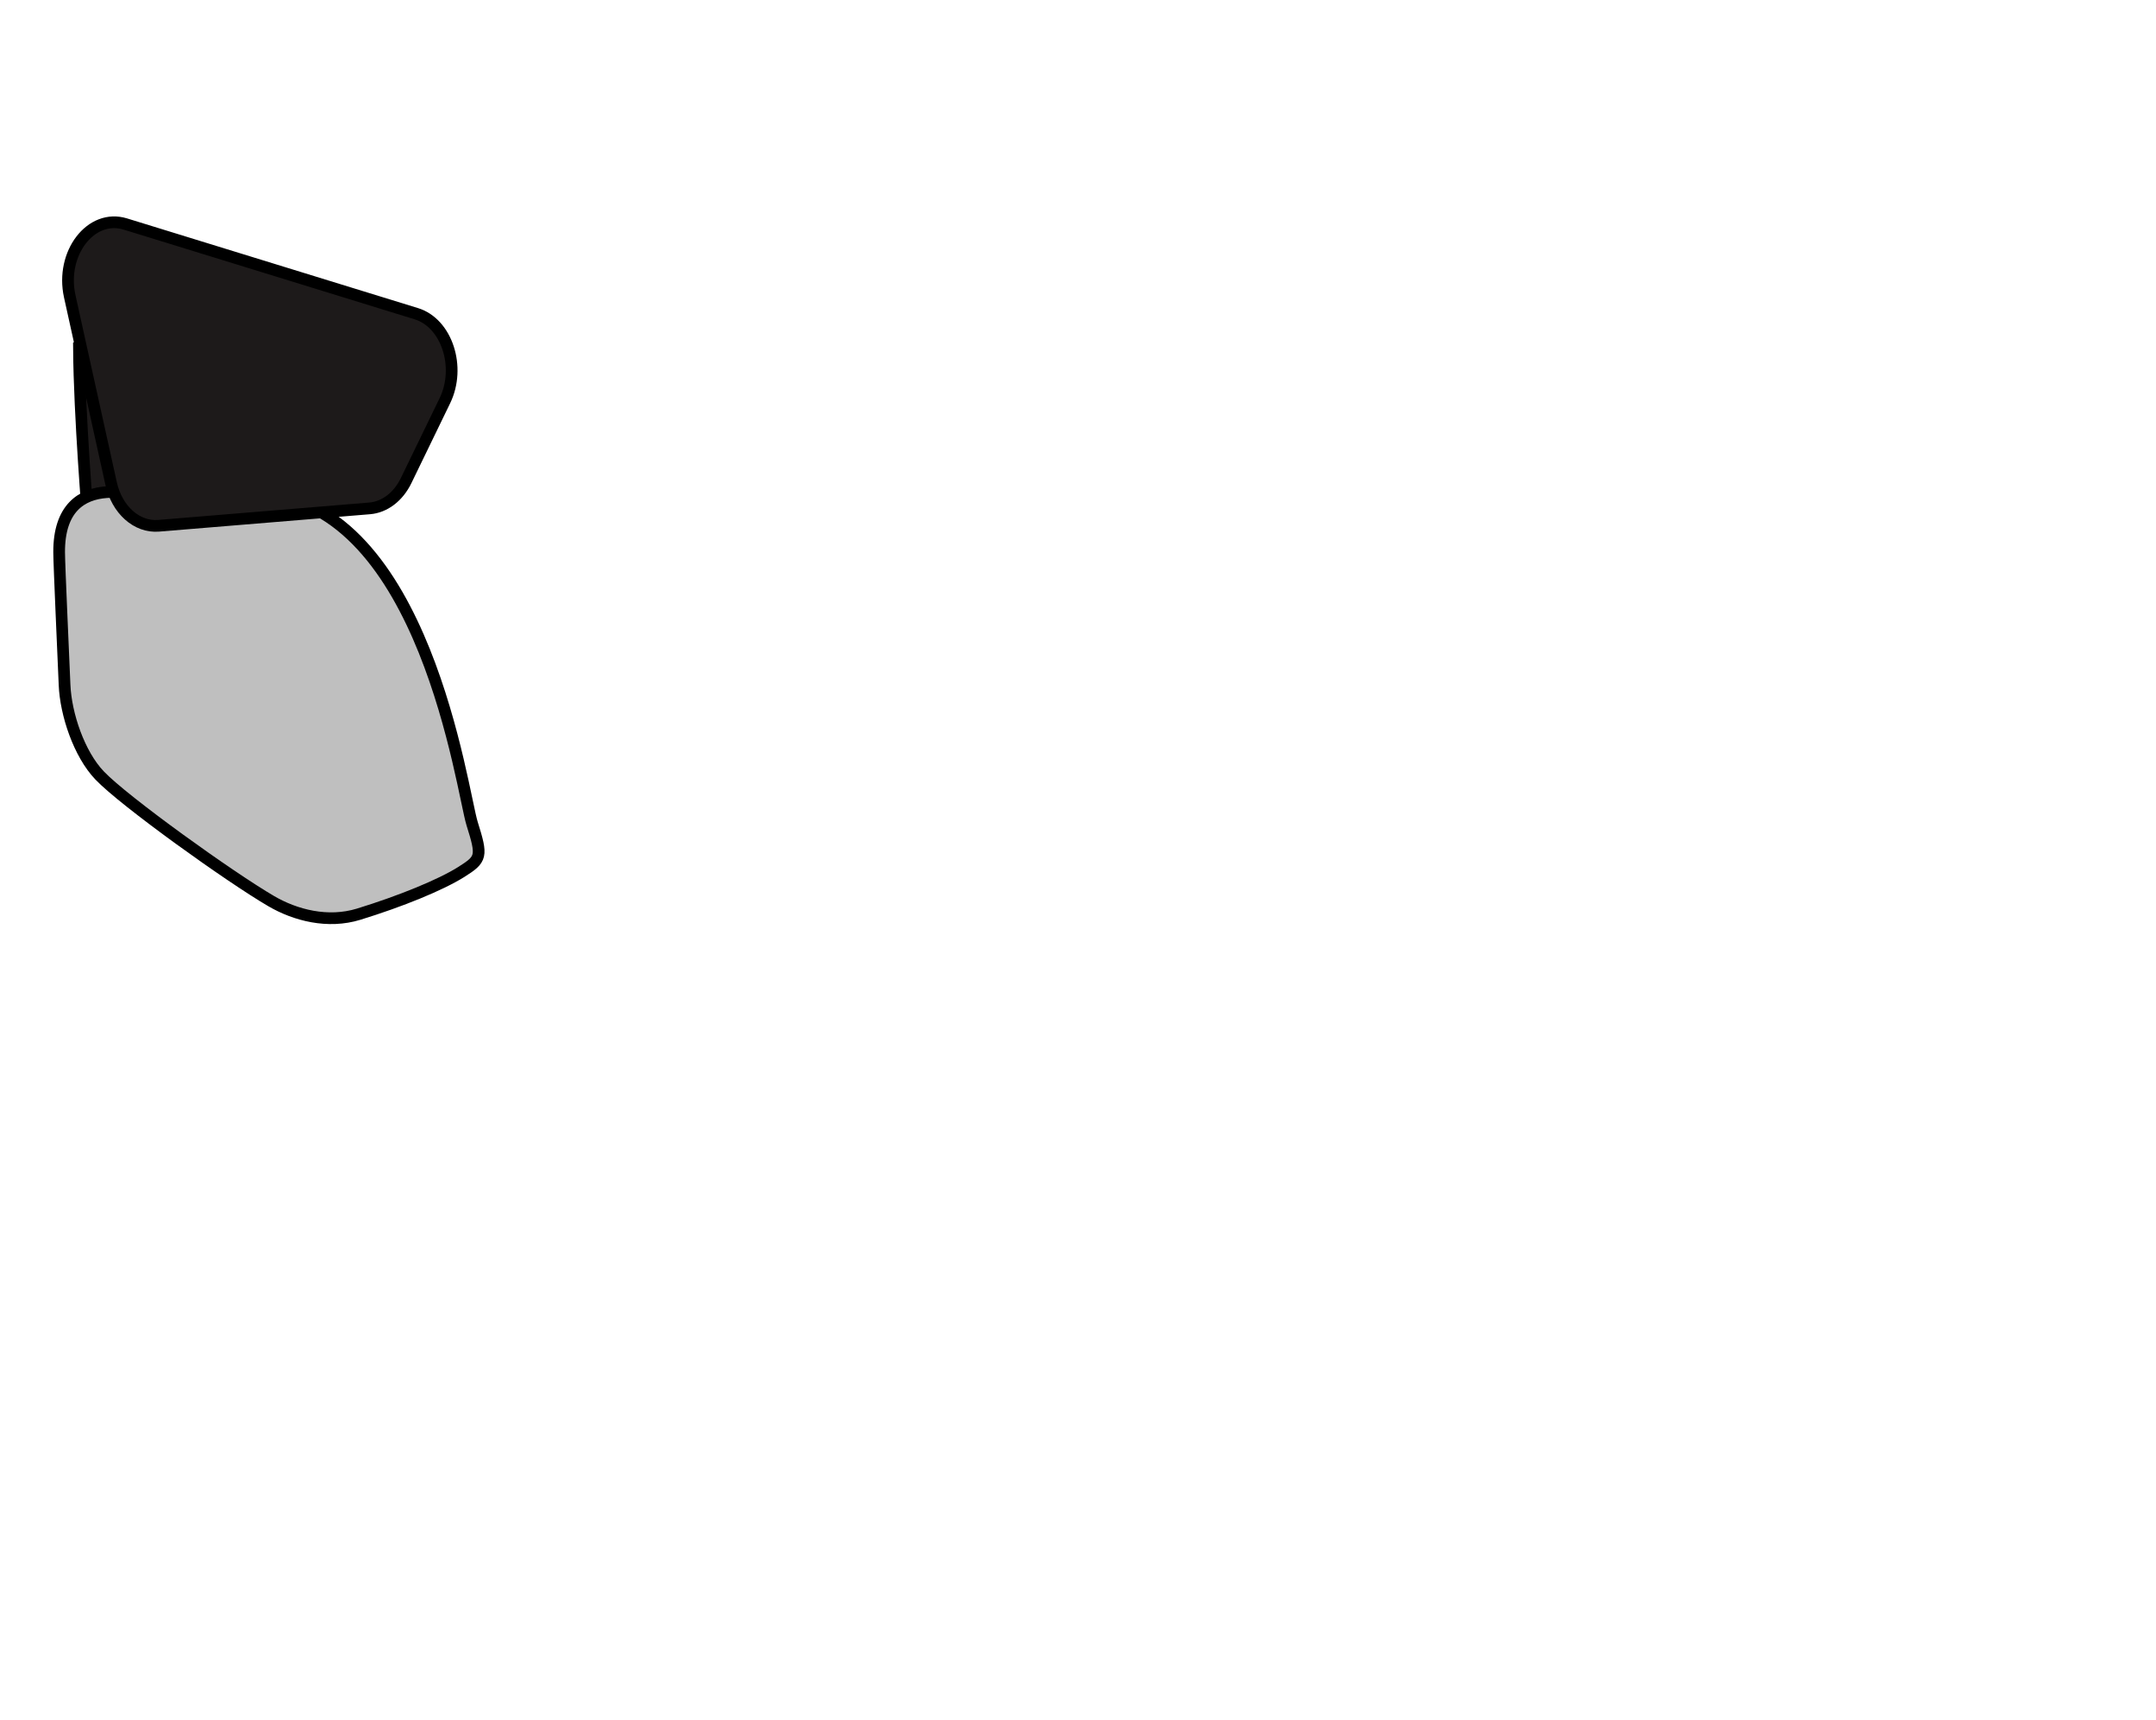
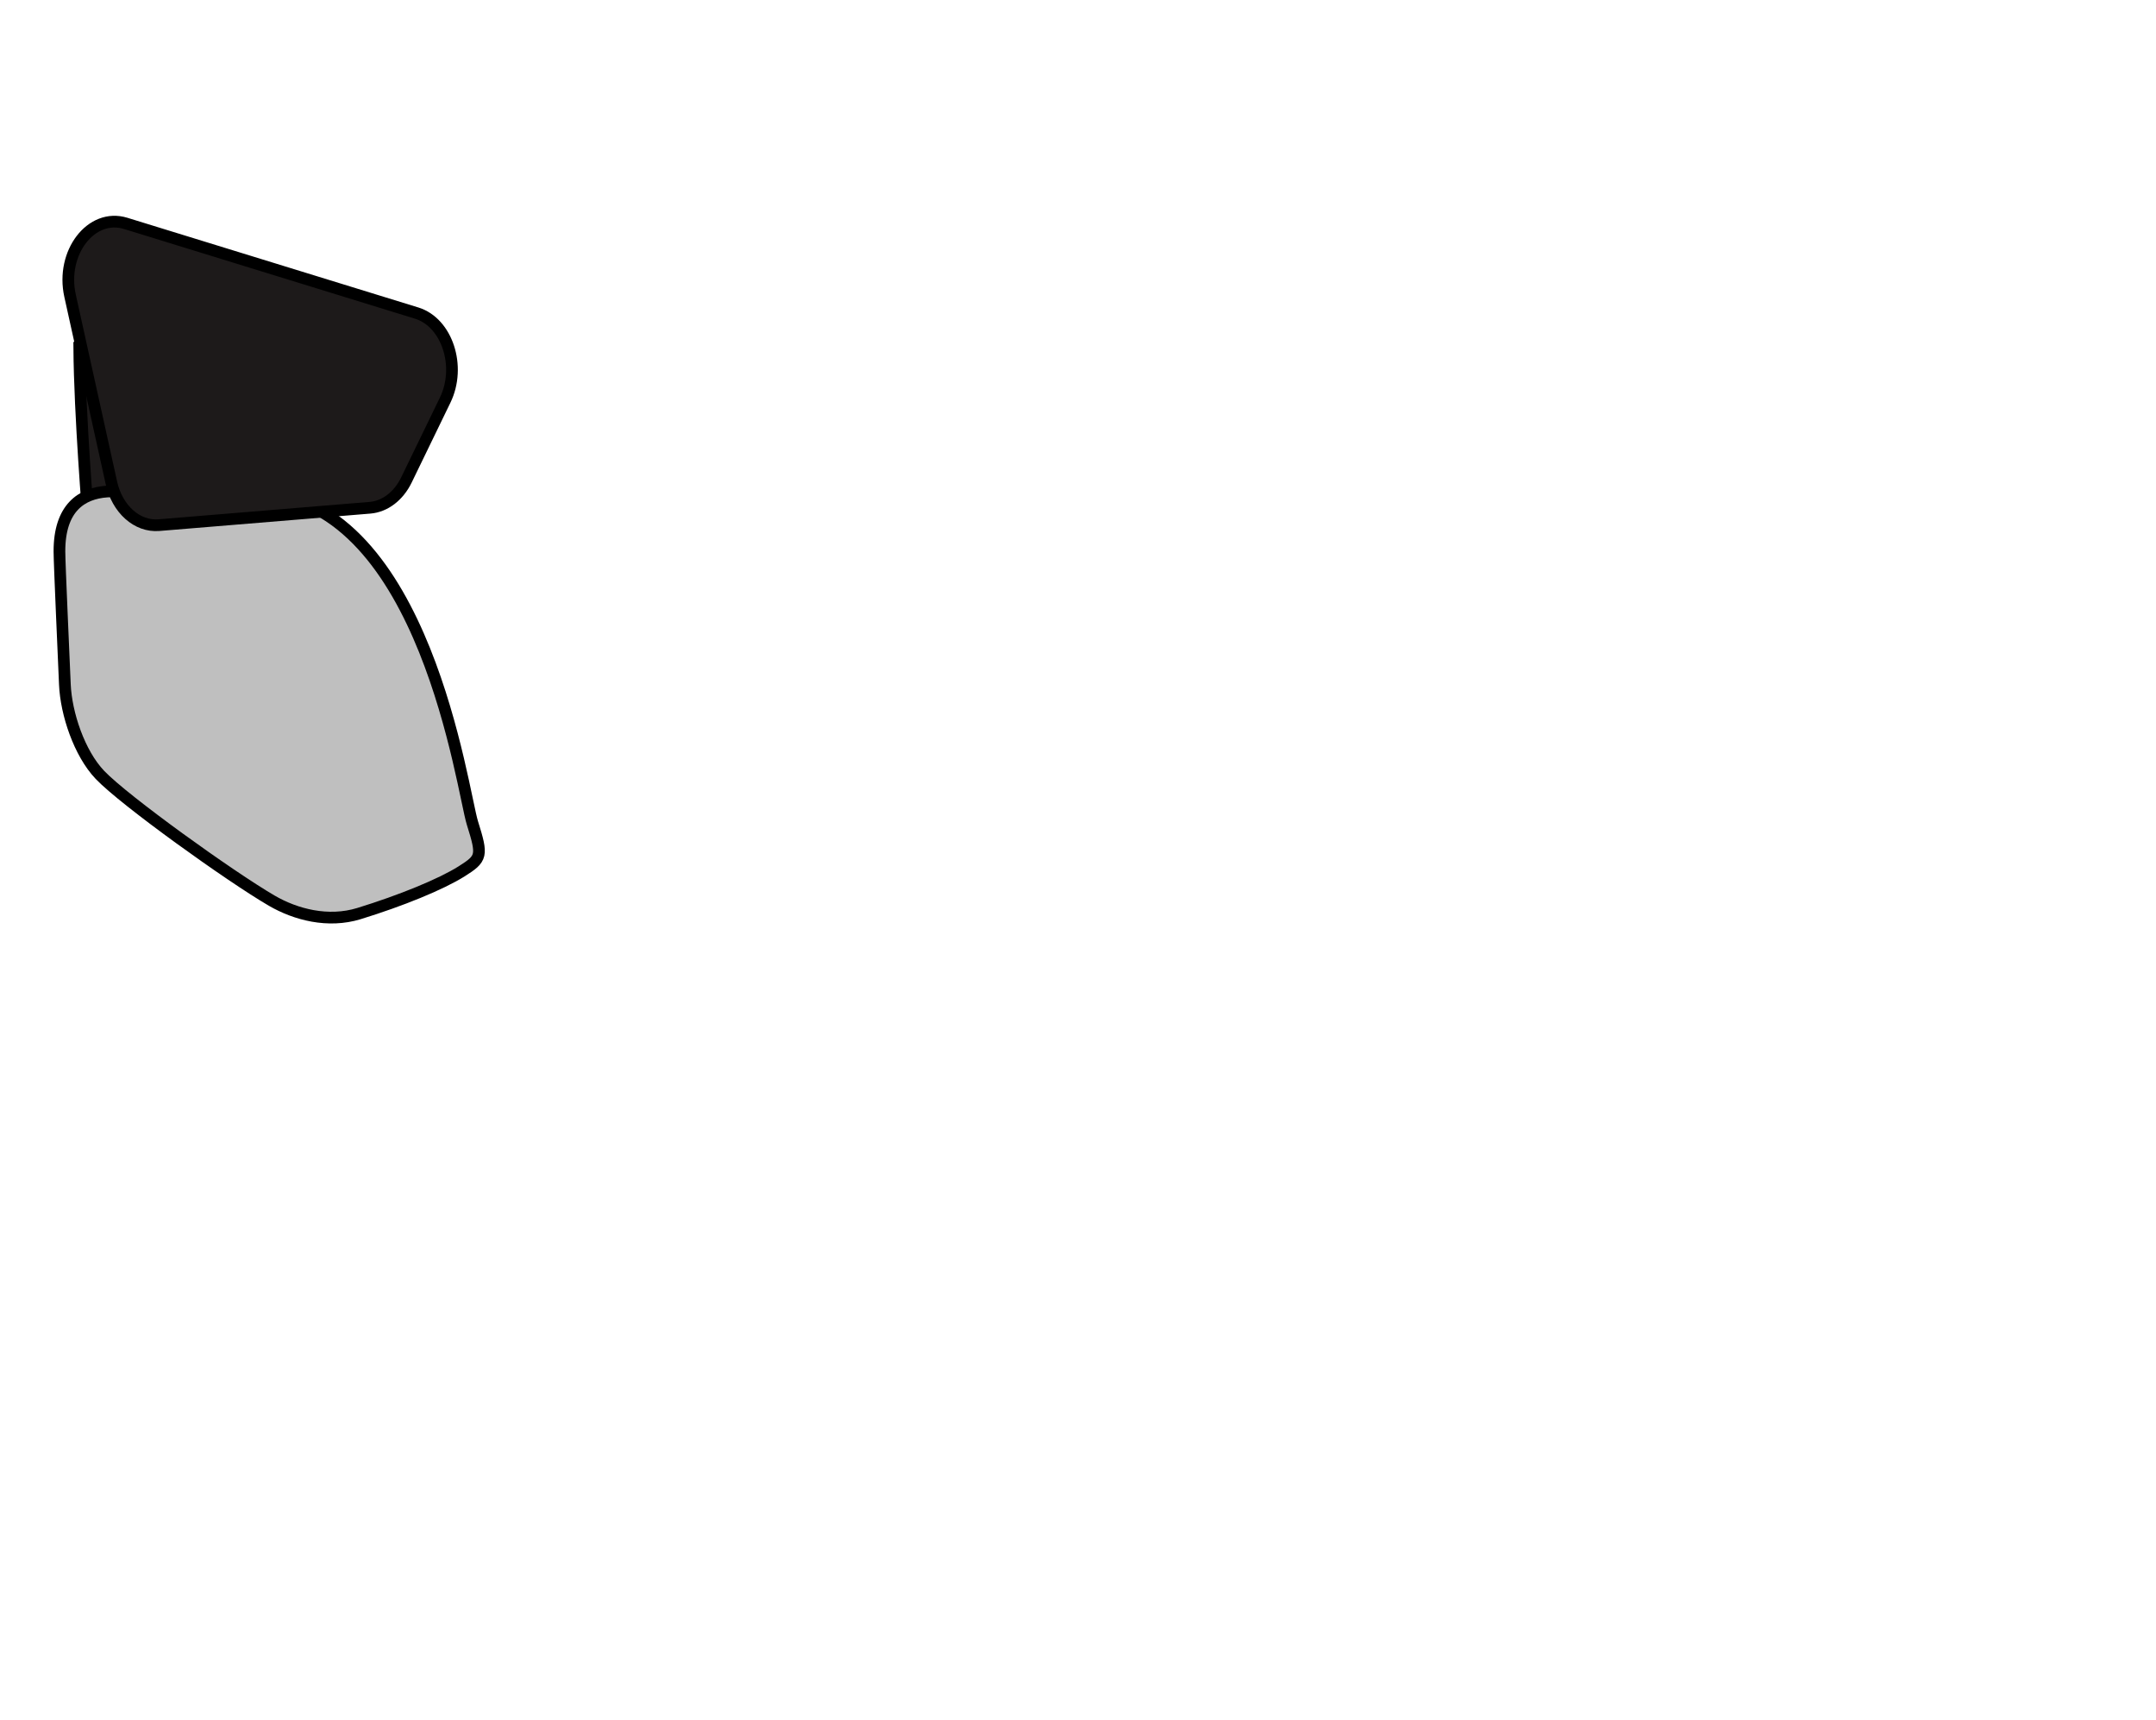
<svg xmlns="http://www.w3.org/2000/svg" id="Capa_1" data-name="Capa 1" viewBox="0 0 921.28 734.72">
  <defs>
    <style>
      .cls-1 {
        fill: #bfbfbf;
      }

      .cls-1, .cls-2 {
        stroke: #000;
        stroke-miterlimit: 10;
        stroke-width: 5px;
      }

      .cls-2 {
        fill: #1d1a1a;
      }
    </style>
  </defs>
-   <path class="cls-2" d="m33.74,148.84c.2,28.76,3.95,74.16,3.95,74.16l97.05,3.79-7.02-54.81c-2.3-11.15-11.45-23.56-23.53-24.63l-63.82-5.42c-3.6-.25-6.65,2.92-6.62,6.91Z" />
-   <path class="cls-1" d="m25.27,235.93c-.07-18.78,9.55-24.95,20.38-25.68,10.84-.74,57.57.06,65.96.65,69.97,4.94,85.76,127.01,90.14,141,4.39,13.99,4.13,15.09-4.64,20.62-8.77,5.52-25.83,12.49-43.86,18.04-13.16,4.05-27.01.44-37.27-5.53-17.69-10.3-62.93-42.73-73.42-53.74-8.77-9.2-14.45-26.14-14.97-38.66-.52-12.52-2.3-51.34-2.32-56.69Z" />
-   <path class="cls-2" d="m53.57,95.7l124.34,38.32c13.01,4.01,19.16,22.8,12.18,37.19l-16.55,34.11c-3.35,6.91-9.17,11.34-15.59,11.87l-90.15,7.43c-9.35.77-17.84-6.82-20.35-18.18l-17.65-79.86c-4.05-18.35,9.07-35.41,23.76-30.88Z" />
+   <path class="cls-2" d="m33.87,148.58c.2,28.76,3.95,74.16,3.95,74.16l97.05,3.79-7.02-54.81c-2.3-11.15-11.45-23.56-23.53-24.63l-63.82-5.42c-3.6-.25-6.65,2.92-6.62,6.91Z" />
+   <path class="cls-1" d="m25.4,235.67c-.07-18.78,9.55-24.95,20.38-25.68,10.84-.74,57.57.06,65.96.65,69.97,4.94,85.76,127.01,90.14,141,4.39,13.99,4.13,15.09-4.64,20.62-8.77,5.52-25.83,12.49-43.86,18.04-13.16,4.05-27.01.44-37.27-5.53-17.69-10.3-62.93-42.73-73.42-53.74-8.77-9.2-14.45-26.14-14.97-38.66s-2.3-51.34-2.32-56.69Z" />
+   <path class="cls-2" d="m53.7,95.43l124.34,38.32c13.01,4.01,19.16,22.8,12.18,37.19l-16.55,34.11c-3.35,6.91-9.17,11.34-15.59,11.87l-90.15,7.43c-9.35.77-17.84-6.82-20.35-18.18l-17.65-79.86c-4.05-18.35,9.07-35.41,23.76-30.88Z" />
</svg>
